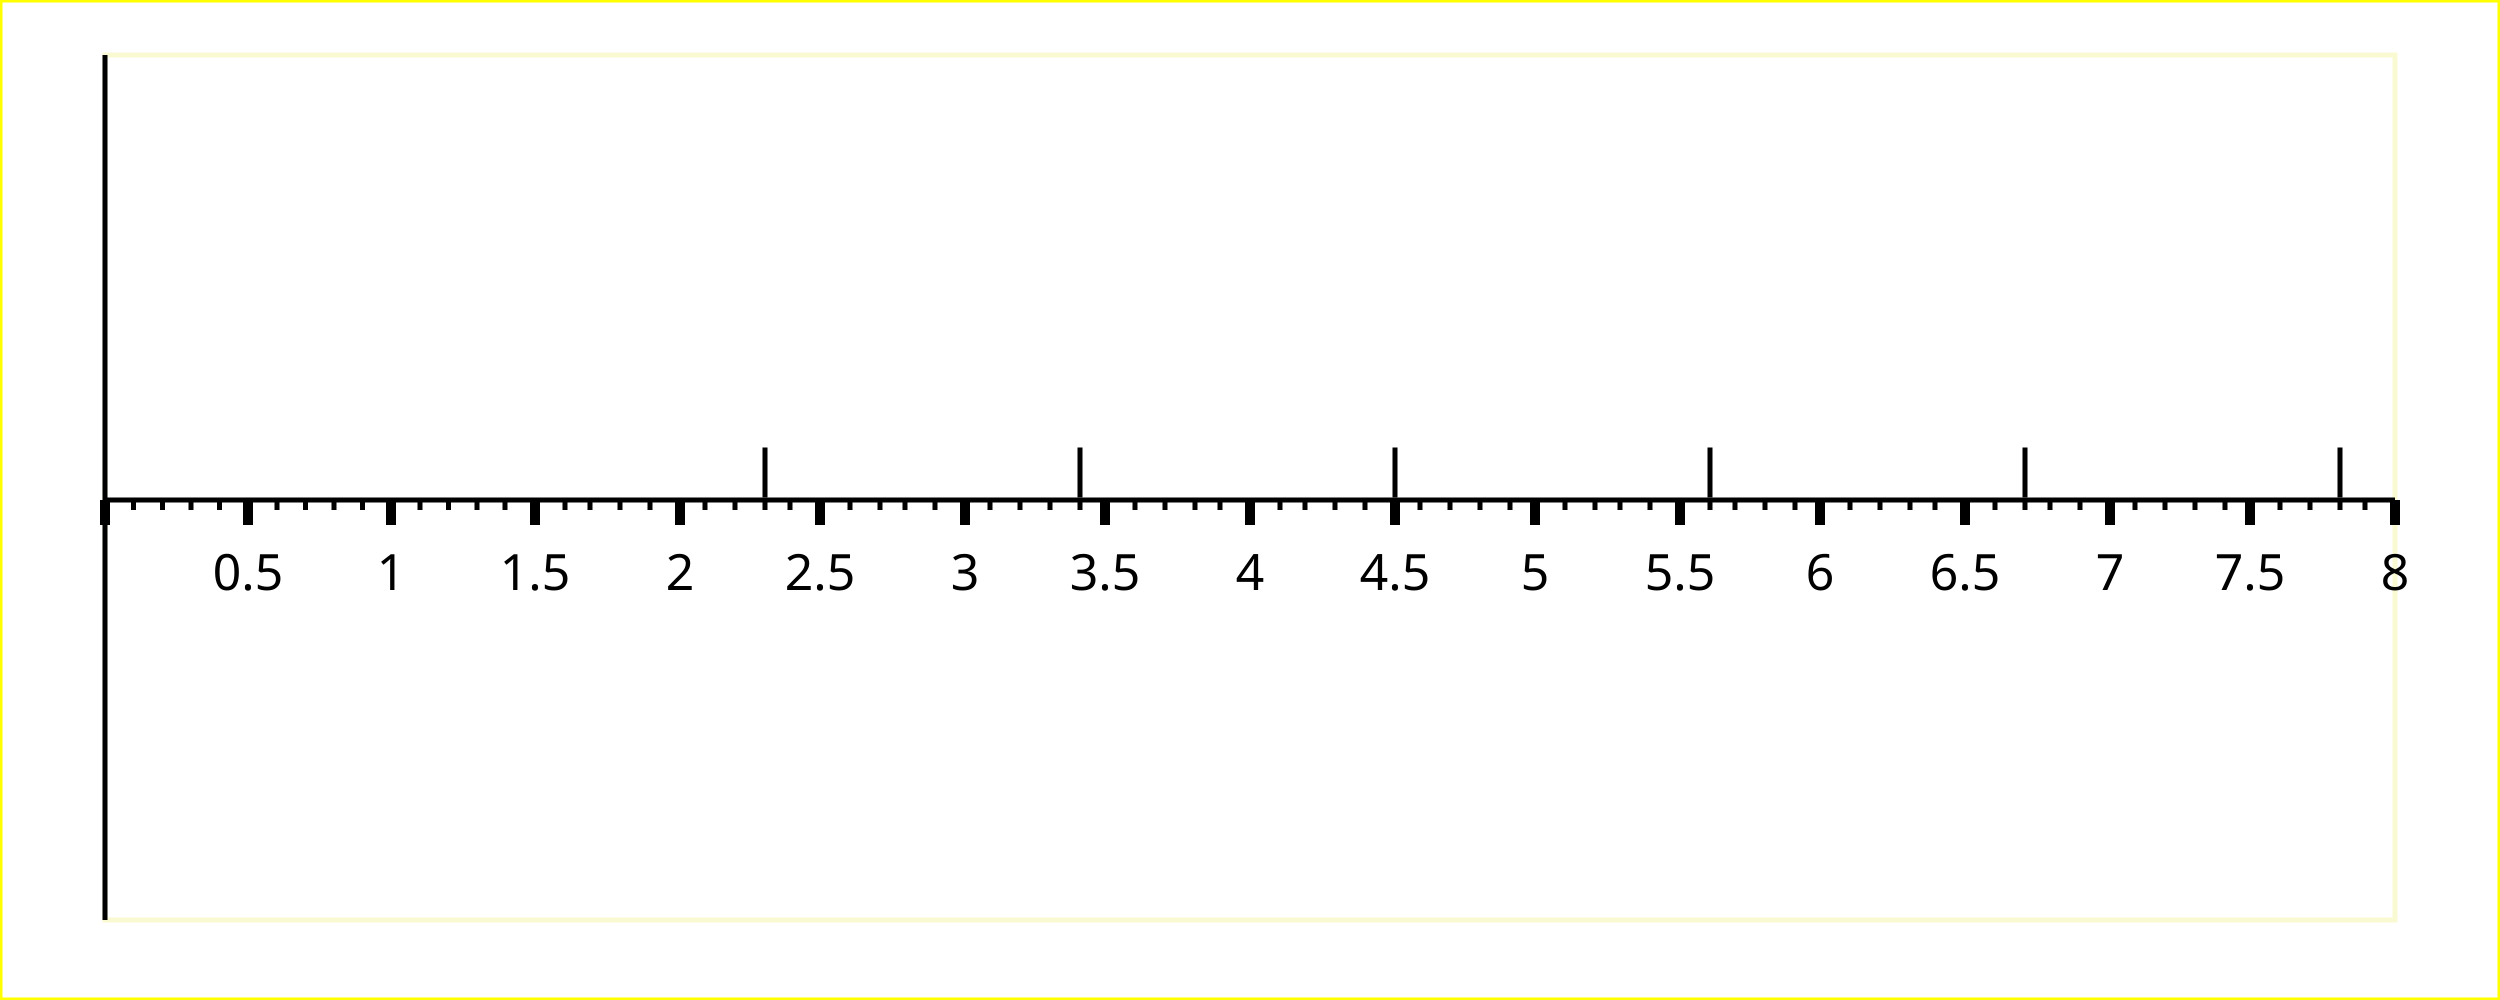
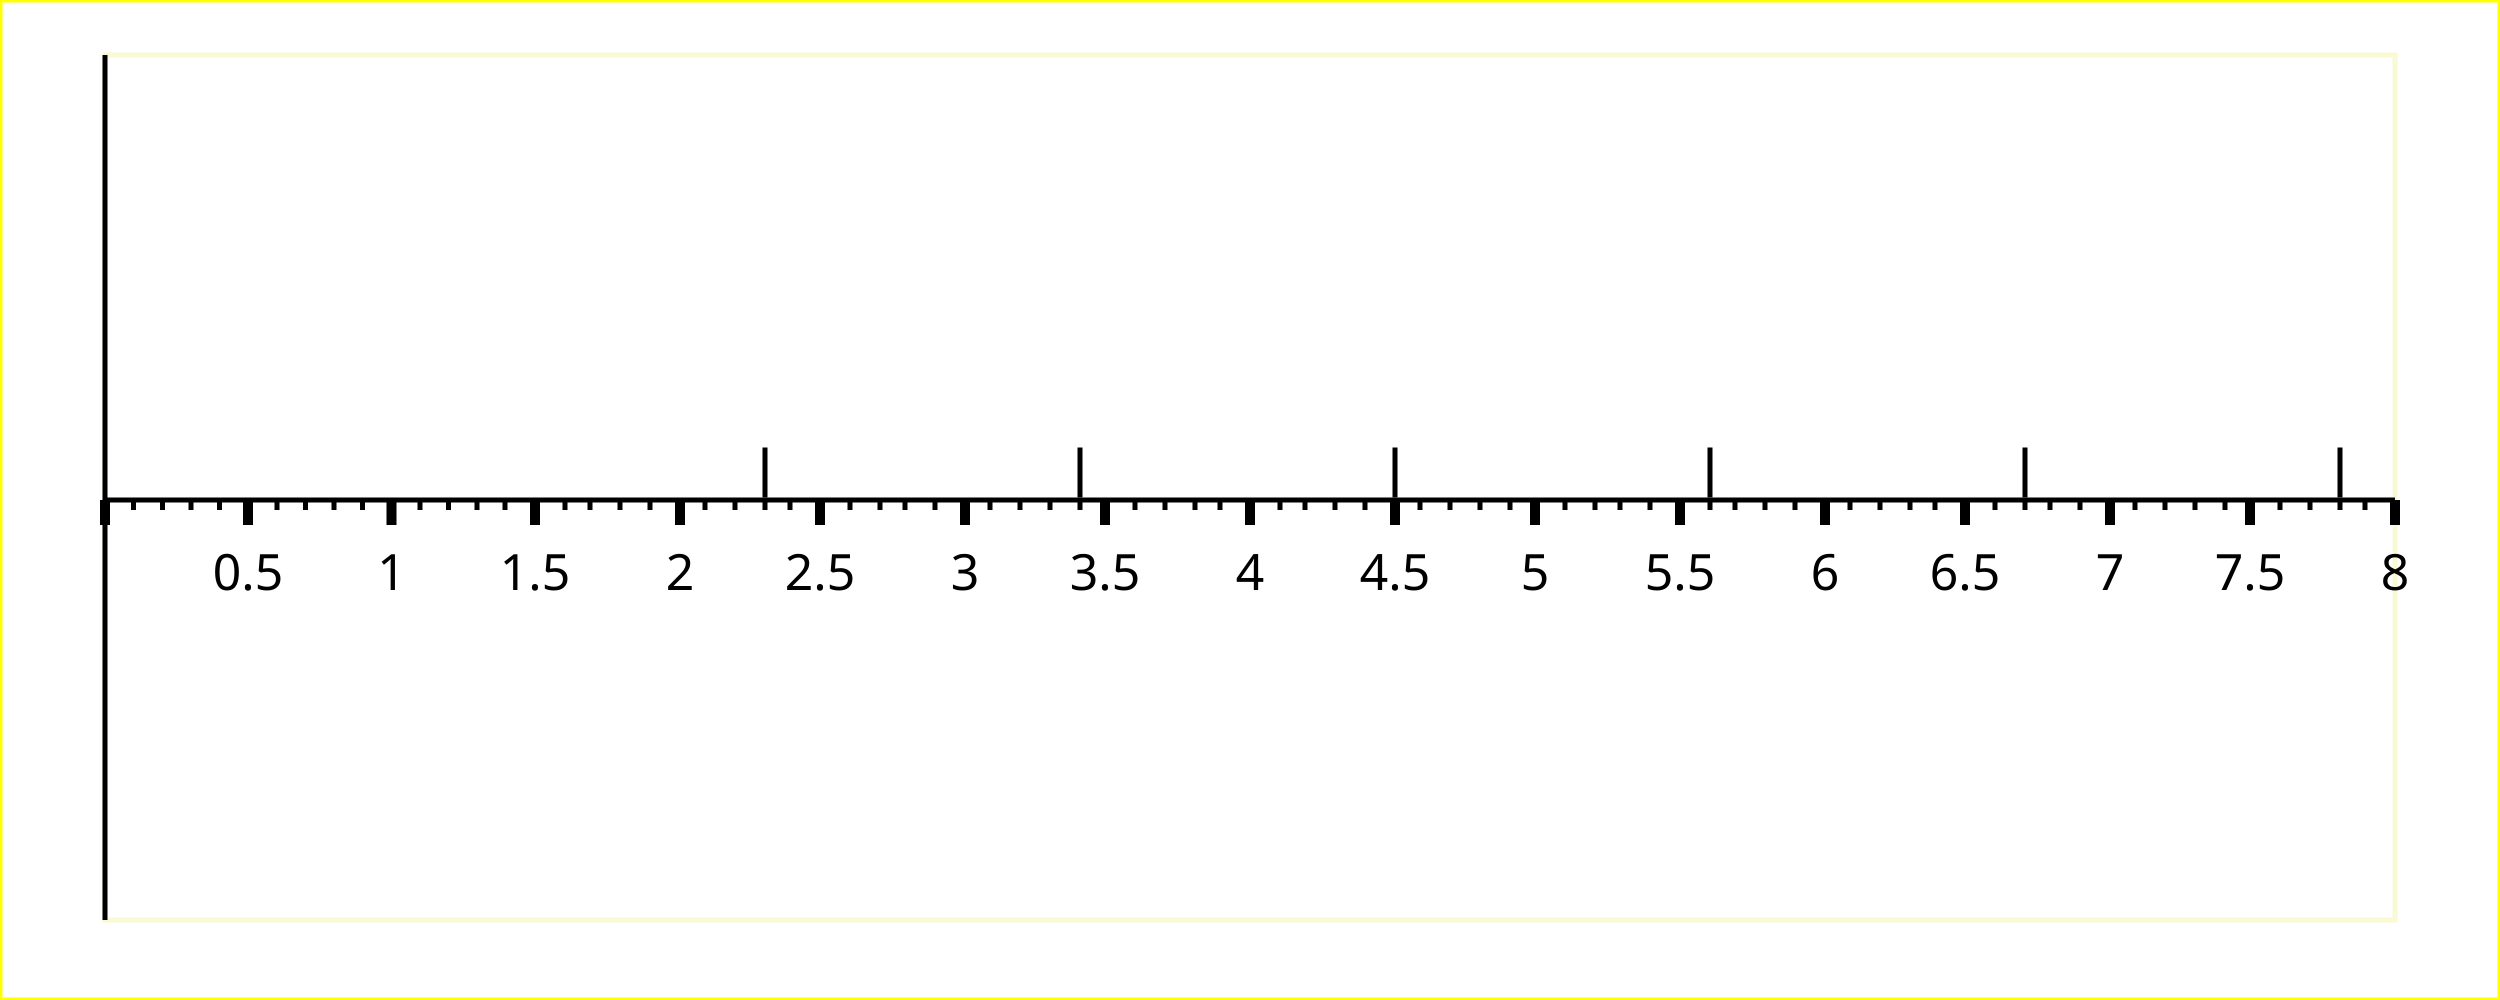
<svg xmlns="http://www.w3.org/2000/svg" width="500" height="200" version="1.1">
  <g id="imageBackground" stroke="rgb(255,255,0)" fill="rgb(255,255,255)" stroke-width="1">
    <rect x="0" y="0" width="500" height="200" />
  </g>
  <g id="plotBackground" stroke="rgb(250,250,210)" fill="rgb(255,255,255)" stroke-width="1">
    <rect x="21" y="11" width="458" height="173" />
  </g>
  <g id="xMinorGrid" stroke="rgb(200,220,255)" stroke-width="0.5">
</g>
  <g id="xMajorGrid" stroke="rgb(200,220,255)" stroke-width="1">
</g>
  <g id="xAxis" stroke="rgb(0,0,0)" stroke-width="1">
    <line x1="21" y1="11" x2="21" y2="184" />
    <line x1="21" y1="100" x2="479" y2="100" />
  </g>
  <g id="xMinorTicks" stroke="rgb(0,0,0)" stroke-width="1">
    <path d="M26.7,100 L26.7,102  M32.5,100 L32.5,102  M38.2,100 L38.2,102  M43.9,100 L43.9,102  M55.4,100 L55.4,102  M61.1,100 L61.1,102  M66.8,100 L66.8,102  M72.5,100 L72.5,102  M84,100 L84,102  M89.7,100 L89.7,102  M95.4,100 L95.4,102  M101,100 L101,102  M113,100 L113,102  M118,100 L118,102  M124,100 L124,102  M130,100 L130,102  M141,100 L141,102  M147,100 L147,102  M153,100 L153,102  M158,100 L158,102  M170,100 L170,102  M176,100 L176,102  M181,100 L181,102  M187,100 L187,102  M198,100 L198,102  M204,100 L204,102  M210,100 L210,102  M216,100 L216,102  M227,100 L227,102  M233,100 L233,102  M239,100 L239,102  M244,100 L244,102  M256,100 L256,102  M261,100 L261,102  M267,100 L267,102  M273,100 L273,102  M284,100 L284,102  M290,100 L290,102  M296,100 L296,102  M302,100 L302,102  M313,100 L313,102  M319,100 L319,102  M324,100 L324,102  M330,100 L330,102  M342,100 L342,102  M347,100 L347,102  M353,100 L353,102  M359,100 L359,102  M370,100 L370,102  M376,100 L376,102  M382,100 L382,102  M387,100 L387,102  M399,100 L399,102  M405,100 L405,102  M410,100 L410,102  M416,100 L416,102  M427,100 L427,102  M433,100 L433,102  M439,100 L439,102  M445,100 L445,102  M456,100 L456,102  M462,100 L462,102  M468,100 L468,102  M473,100 L473,102  " fill="none" />
  </g>
  <g id="xMajorTicks" stroke="rgb(0,0,0)" stroke-width="2">
-     <path d="M21,100 L21,105  M49.6,100 L49.6,105  M78.2,100 L78.2,105  M107,100 L107,105  M136,100 L136,105  M164,100 L164,105  M193,100 L193,105  M221,100 L221,105  M250,100 L250,105  M279,100 L279,105  M307,100 L307,105  M336,100 L336,105  M364,100 L364,105  M393,100 L393,105  M422,100 L422,105  M450,100 L450,105  M479,100 L479,105  M21,100 L21,105  " fill="none" />
+     <path d="M21,100 L21,105  M49.6,100 L49.6,105  M78.3,100 L78.3,105  M107,100 L107,105  M136,100 L136,105  M164,100 L164,105  M193,100 L193,105  M221,100 L221,105  M250,100 L250,105  M279,100 L279,105  M307,100 L307,105  M336,100 L336,105  M365,100 L365,105  M393,100 L393,105  M422,100 L422,105  M450,100 L450,105  M479,100 L479,105  M21,100 L21,105  " fill="none" />
  </g>
  <g id="xTicksValues">
    <text x="49.6" y="118" text-anchor="middle" font-size="10" font-family="Verdana">0.5
	</text>
-     <text x="78.2" y="118" text-anchor="middle" font-size="10" font-family="Verdana">1
+     <text x="78.3" y="118" text-anchor="middle" font-size="10" font-family="Verdana">1
	</text>
    <text x="107" y="118" text-anchor="middle" font-size="10" font-family="Verdana">1.5
	</text>
    <text x="136" y="118" text-anchor="middle" font-size="10" font-family="Verdana">2
	</text>
    <text x="164" y="118" text-anchor="middle" font-size="10" font-family="Verdana">2.5
	</text>
    <text x="193" y="118" text-anchor="middle" font-size="10" font-family="Verdana">3
	</text>
    <text x="221" y="118" text-anchor="middle" font-size="10" font-family="Verdana">3.5
	</text>
    <text x="250" y="118" text-anchor="middle" font-size="10" font-family="Verdana">4
	</text>
    <text x="279" y="118" text-anchor="middle" font-size="10" font-family="Verdana">4.5
	</text>
    <text x="307" y="118" text-anchor="middle" font-size="10" font-family="Verdana">5
	</text>
    <text x="336" y="118" text-anchor="middle" font-size="10" font-family="Verdana">5.5
	</text>
-     <text x="364" y="118" text-anchor="middle" font-size="10" font-family="Verdana">6
+     <text x="365" y="118" text-anchor="middle" font-size="10" font-family="Verdana">6
	</text>
    <text x="393" y="118" text-anchor="middle" font-size="10" font-family="Verdana">6.5
	</text>
    <text x="422" y="118" text-anchor="middle" font-size="10" font-family="Verdana">7
	</text>
    <text x="450" y="118" text-anchor="middle" font-size="10" font-family="Verdana">7.5
	</text>
    <text x="479" y="118" text-anchor="middle" font-size="10" font-family="Verdana">8
	</text>
  </g>
  <g id="xLabel">
    <text x="250" y="201" text-anchor="middle" font-size="10" font-family="Verdana">
	</text>
  </g>
  <g id="plotPoints">
    <g stroke="rgb(0,0,0)">
      <line x1="153" y1="99.5" x2="153" y2="89.5" />
      <line x1="216" y1="99.5" x2="216" y2="89.5" />
      <line x1="279" y1="99.5" x2="279" y2="89.5" />
      <line x1="342" y1="99.5" x2="342" y2="89.5" />
      <line x1="405" y1="99.5" x2="405" y2="89.5" />
      <line x1="468" y1="99.5" x2="468" y2="89.5" />
    </g>
  </g>
  <g id="title">
    <text x="250" y="27" text-anchor="middle" font-size="18" font-family="Verdana">
	</text>
  </g>
</svg>
